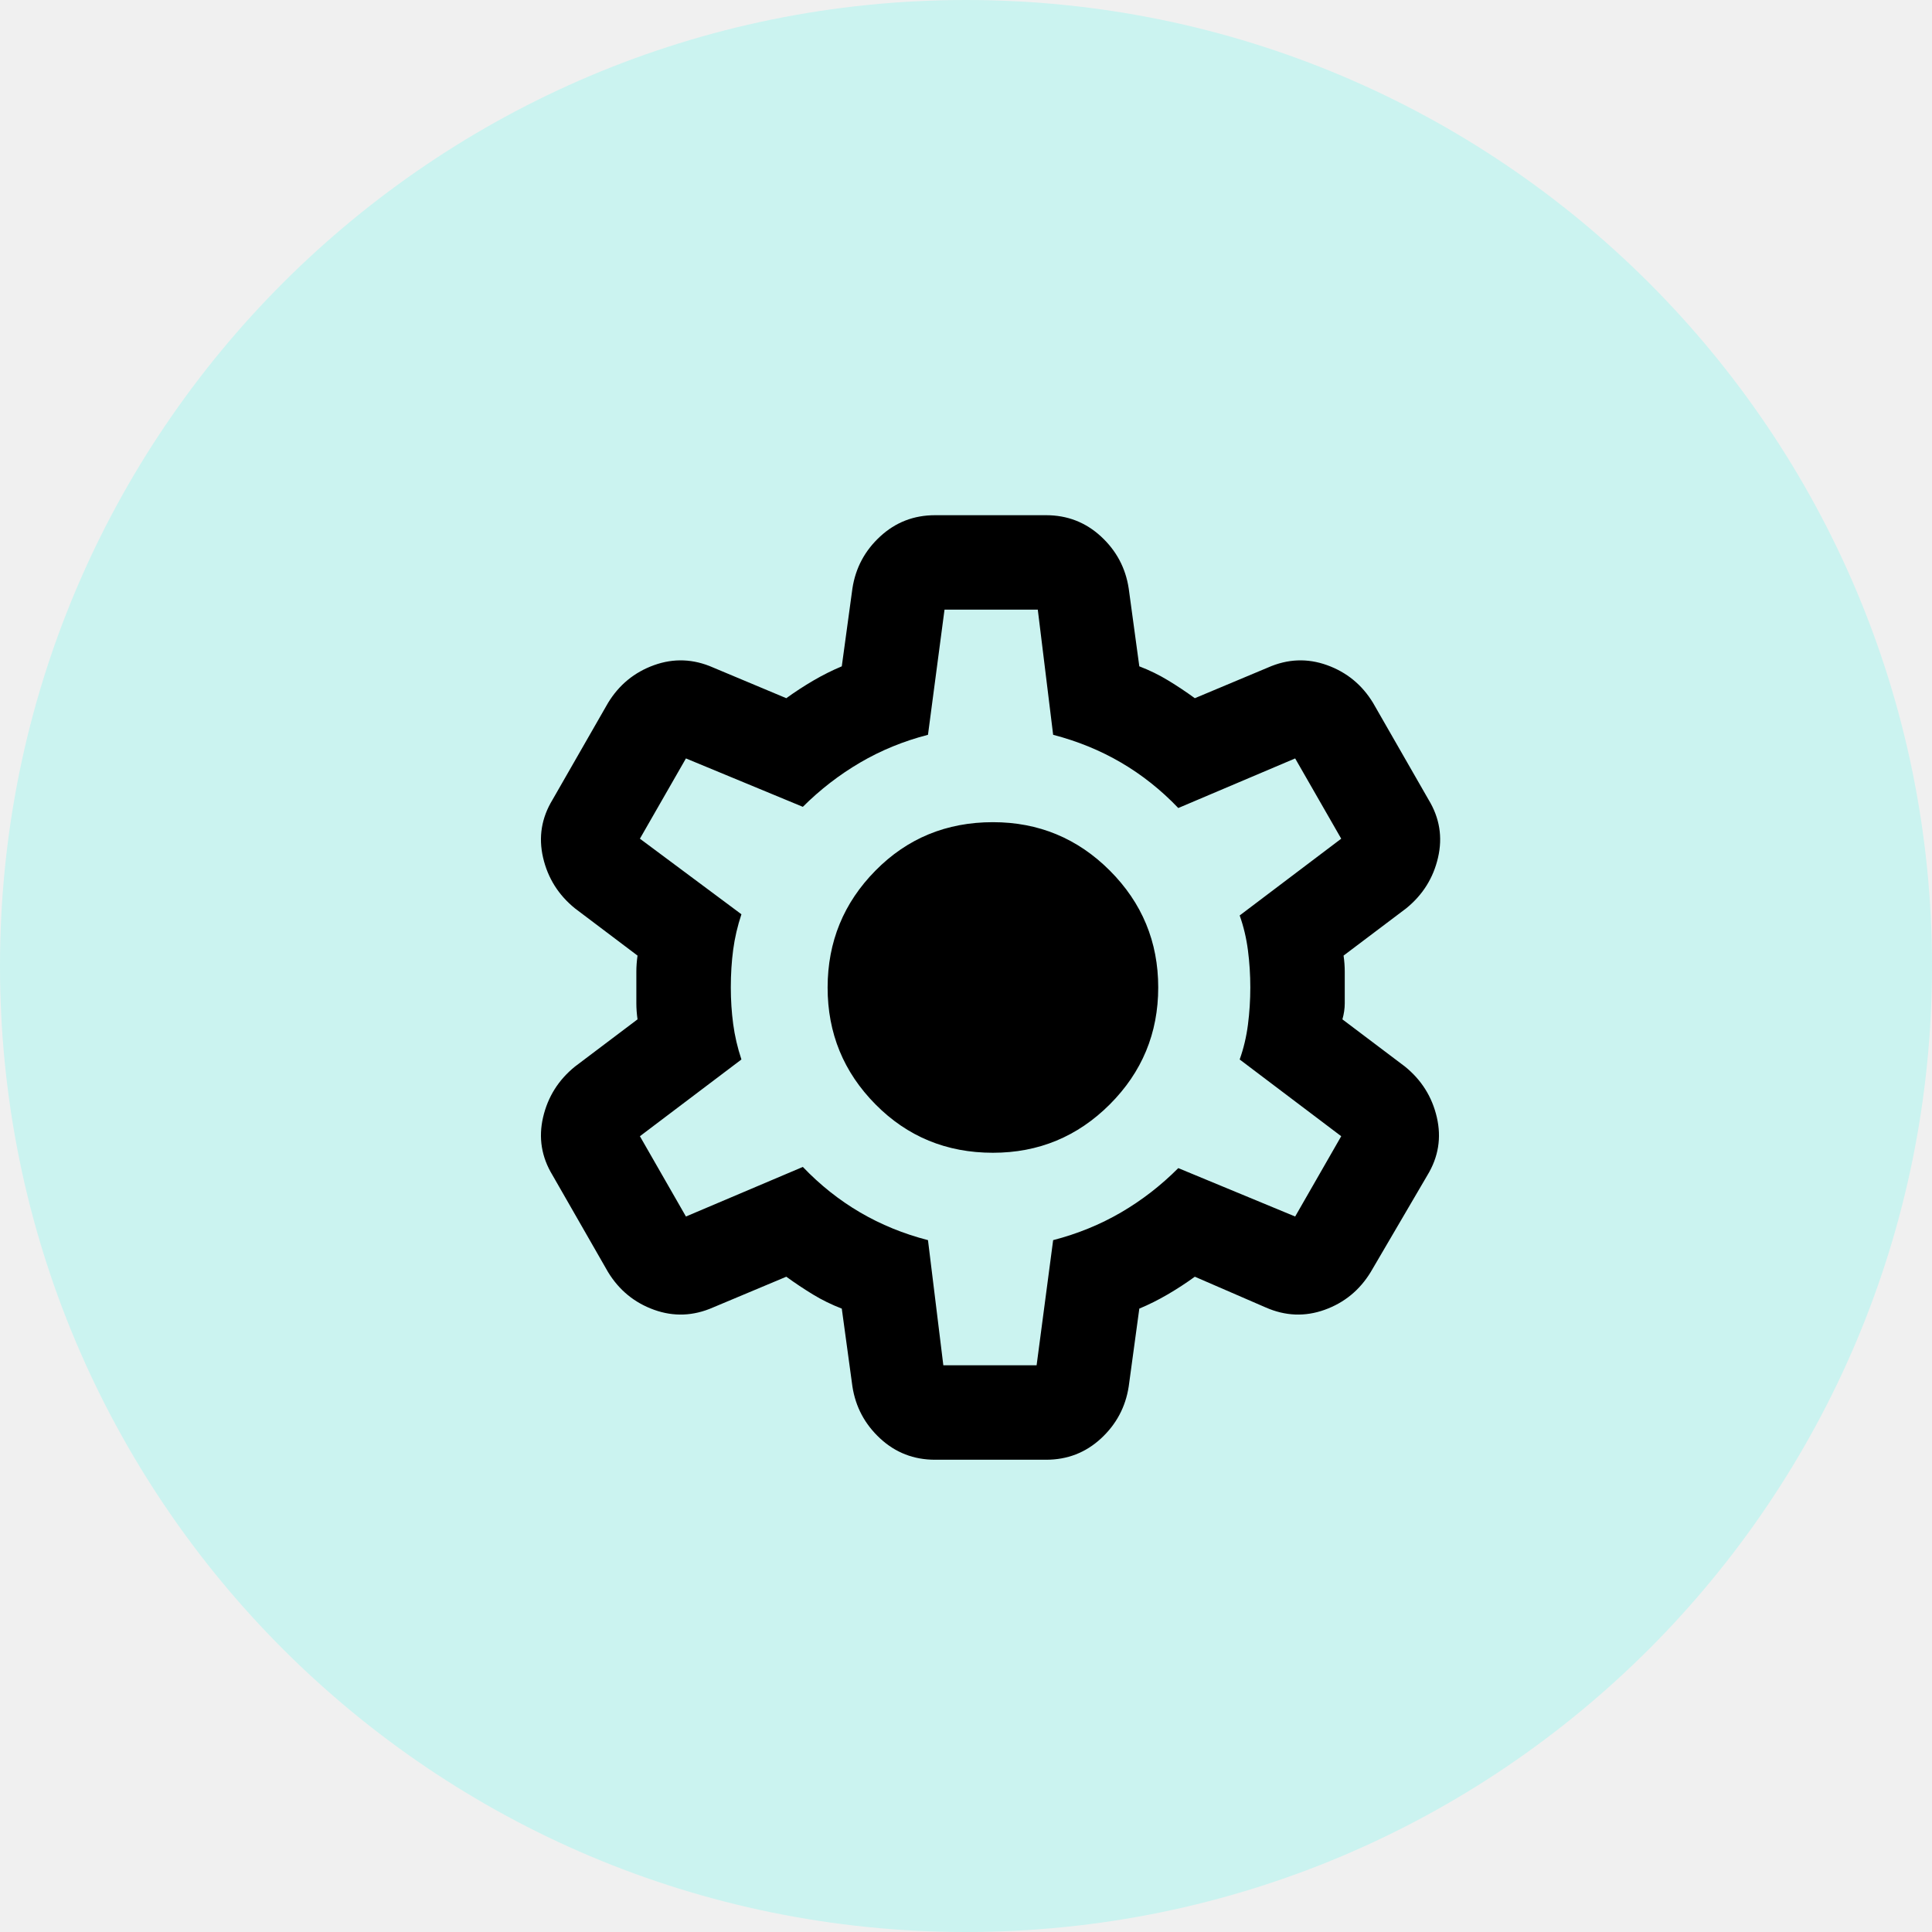
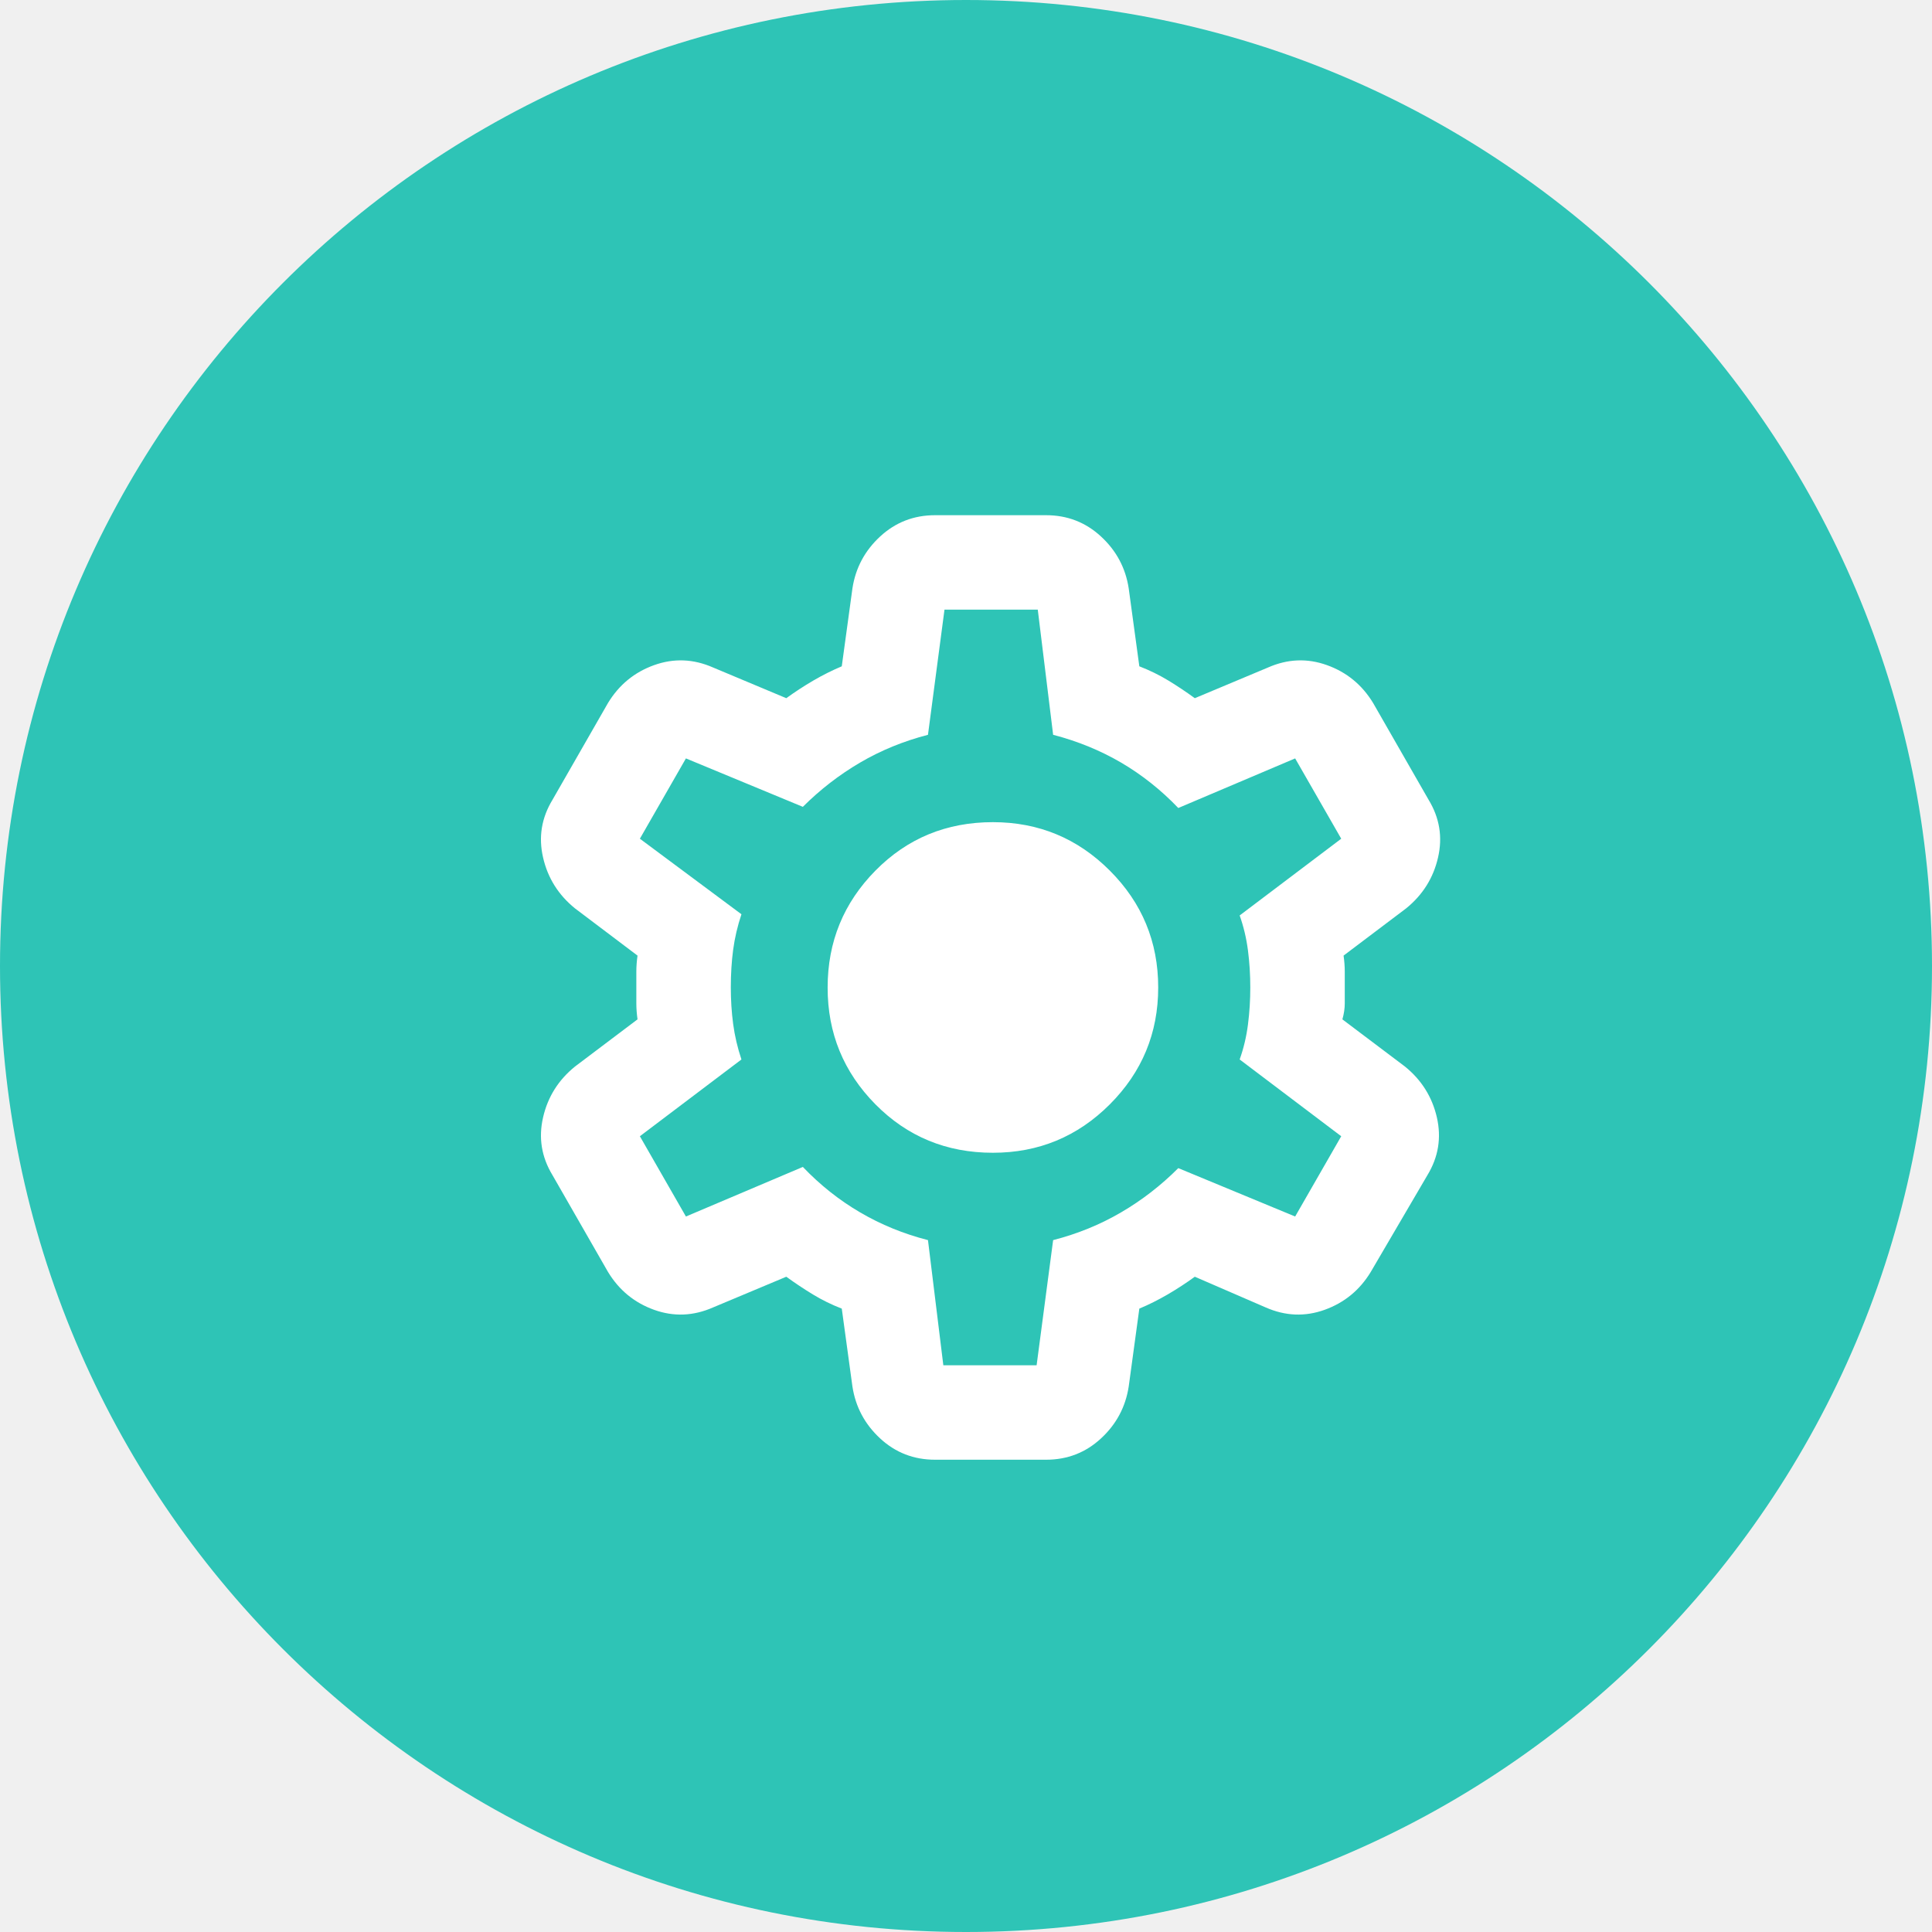
- <svg xmlns="http://www.w3.org/2000/svg" width="75" height="75" viewBox="0 0 75 75" fill="none">
-   <circle cx="37.5" cy="37.5" r="37.5" fill="#CBF3F0" />
-   <path d="M36.299 56.667C35.474 56.667 34.764 56.392 34.169 55.842C33.574 55.292 33.214 54.619 33.091 53.825L32.678 50.8C32.281 50.647 31.907 50.464 31.556 50.25C31.206 50.036 30.861 49.807 30.524 49.562L27.683 50.754C26.919 51.09 26.155 51.121 25.391 50.846C24.627 50.571 24.031 50.082 23.603 49.379L21.449 45.621C21.021 44.918 20.899 44.169 21.082 43.375C21.266 42.581 21.678 41.924 22.32 41.404L24.749 39.571C24.719 39.357 24.703 39.15 24.703 38.951V37.714C24.703 37.516 24.719 37.31 24.749 37.096L22.32 35.263C21.678 34.743 21.266 34.086 21.082 33.292C20.899 32.497 21.021 31.749 21.449 31.046L23.603 27.288C24.031 26.585 24.627 26.096 25.391 25.821C26.155 25.546 26.919 25.576 27.683 25.913L30.524 27.104C30.86 26.86 31.212 26.631 31.578 26.417C31.945 26.203 32.312 26.019 32.678 25.867L33.091 22.842C33.213 22.047 33.572 21.375 34.169 20.825C34.765 20.275 35.475 20 36.299 20H40.608C41.432 20 42.143 20.275 42.74 20.825C43.336 21.375 43.695 22.047 43.816 22.842L44.228 25.867C44.626 26.019 45 26.203 45.352 26.417C45.704 26.631 46.048 26.86 46.383 27.104L49.224 25.913C49.988 25.576 50.752 25.546 51.516 25.821C52.28 26.096 52.876 26.585 53.303 27.288L55.458 31.046C55.885 31.749 56.008 32.497 55.824 33.292C55.641 34.086 55.228 34.743 54.587 35.263L52.157 37.096C52.188 37.31 52.203 37.516 52.203 37.715V38.951C52.203 39.15 52.173 39.357 52.112 39.571L54.541 41.404C55.182 41.924 55.595 42.581 55.778 43.375C55.962 44.169 55.839 44.918 55.412 45.621L53.212 49.379C52.784 50.082 52.188 50.571 51.424 50.846C50.66 51.121 49.896 51.09 49.133 50.754L46.383 49.562C46.046 49.807 45.695 50.036 45.328 50.25C44.962 50.464 44.595 50.647 44.228 50.8L43.816 53.825C43.694 54.619 43.335 55.292 42.74 55.842C42.144 56.392 41.434 56.667 40.608 56.667H36.299ZM36.62 53H40.241L40.883 48.142C41.83 47.897 42.709 47.538 43.519 47.066C44.329 46.593 45.07 46.019 45.741 45.346L50.278 47.225L52.066 44.108L48.124 41.129C48.277 40.701 48.384 40.251 48.445 39.778C48.506 39.305 48.537 38.823 48.537 38.333C48.537 37.843 48.506 37.362 48.445 36.891C48.384 36.419 48.277 35.968 48.124 35.538L52.066 32.558L50.278 29.442L45.741 31.367C45.069 30.664 44.328 30.076 43.519 29.603C42.71 29.13 41.831 28.771 40.883 28.525L40.287 23.667H36.666L36.024 28.525C35.077 28.769 34.199 29.129 33.39 29.603C32.581 30.077 31.839 30.65 31.166 31.321L26.628 29.442L24.841 32.558L28.782 35.492C28.63 35.95 28.523 36.408 28.462 36.867C28.401 37.325 28.37 37.814 28.37 38.333C28.37 38.822 28.401 39.296 28.462 39.754C28.523 40.212 28.63 40.671 28.782 41.129L24.841 44.108L26.628 47.225L31.166 45.3C31.838 46.003 32.579 46.591 33.39 47.066C34.2 47.54 35.078 47.898 36.024 48.142L36.62 53ZM38.545 44.75C40.317 44.75 41.83 44.124 43.083 42.871C44.335 41.618 44.962 40.106 44.962 38.333C44.962 36.561 44.335 35.049 43.083 33.796C41.83 32.543 40.317 31.917 38.545 31.917C36.742 31.917 35.222 32.543 33.986 33.796C32.749 35.049 32.13 36.561 32.128 38.333C32.127 40.106 32.746 41.618 33.986 42.871C35.225 44.124 36.745 44.75 38.545 44.75Z" fill="black" />
+ <svg xmlns="http://www.w3.org/2000/svg" width="60" height="60" viewBox="0 0 60 60" fill="none">
+   <circle cx="30" cy="30" r="30" fill="#2EC4B6" />
+   <path d="M29.039 45.333C28.379 45.333 27.811 45.113 27.335 44.673C26.859 44.233 26.571 43.696 26.473 43.06L26.142 40.64C25.825 40.518 25.526 40.371 25.245 40.2C24.964 40.029 24.689 39.846 24.419 39.65L22.146 40.603C21.535 40.872 20.924 40.897 20.312 40.677C19.701 40.457 19.225 40.066 18.883 39.503L17.159 36.497C16.817 35.934 16.719 35.336 16.866 34.7C17.012 34.064 17.343 33.539 17.856 33.123L19.799 31.657C19.775 31.486 19.762 31.32 19.762 31.161V30.171C19.762 30.012 19.775 29.848 19.799 29.677L17.856 28.21C17.343 27.794 17.012 27.269 16.866 26.633C16.719 25.998 16.817 25.399 17.159 24.837L18.883 21.83C19.225 21.268 19.701 20.877 20.312 20.657C20.924 20.437 21.535 20.461 22.146 20.73L24.419 21.683C24.688 21.488 24.969 21.304 25.262 21.133C25.556 20.962 25.849 20.816 26.142 20.693L26.473 18.273C26.57 17.638 26.858 17.1 27.335 16.66C27.812 16.22 28.38 16 29.039 16H32.486C33.146 16 33.714 16.22 34.191 16.66C34.669 17.1 34.956 17.638 35.053 18.273L35.383 20.693C35.7 20.816 36 20.962 36.282 21.133C36.563 21.304 36.838 21.488 37.106 21.683L39.379 20.73C39.99 20.461 40.601 20.437 41.212 20.657C41.824 20.877 42.3 21.268 42.642 21.83L44.366 24.837C44.708 25.399 44.806 25.998 44.659 26.633C44.513 27.269 44.182 27.794 43.669 28.21L41.726 29.677C41.75 29.848 41.763 30.013 41.763 30.172V31.161C41.763 31.32 41.738 31.486 41.689 31.657L43.633 33.123C44.146 33.539 44.476 34.064 44.623 34.7C44.769 35.336 44.671 35.934 44.329 36.497L42.569 39.503C42.227 40.066 41.75 40.457 41.139 40.677C40.528 40.897 39.917 40.872 39.306 40.603L37.106 39.65C36.837 39.846 36.556 40.029 36.263 40.2C35.969 40.371 35.676 40.518 35.383 40.64L35.053 43.06C34.955 43.696 34.668 44.233 34.191 44.673C33.715 45.113 33.147 45.333 32.486 45.333H29.039ZM29.296 42.4H32.193L32.706 38.513C33.464 38.318 34.167 38.031 34.815 37.652C35.463 37.274 36.056 36.815 36.593 36.277L40.222 37.78L41.653 35.287L38.499 32.903C38.621 32.561 38.707 32.201 38.756 31.822C38.805 31.444 38.829 31.059 38.829 30.667C38.829 30.275 38.805 29.89 38.756 29.512C38.707 29.135 38.621 28.774 38.499 28.43L41.653 26.047L40.222 23.553L36.593 25.093C36.055 24.531 35.462 24.061 34.815 23.682C34.168 23.304 33.465 23.017 32.706 22.82L32.229 18.933H29.332L28.819 22.82C28.061 23.016 27.359 23.303 26.712 23.682C26.064 24.062 25.471 24.52 24.933 25.057L21.302 23.553L19.872 26.047L23.026 28.393C22.904 28.76 22.818 29.127 22.769 29.493C22.72 29.86 22.696 30.251 22.696 30.667C22.696 31.058 22.72 31.437 22.769 31.803C22.818 32.17 22.904 32.537 23.026 32.903L19.872 35.287L21.302 37.78L24.933 36.24C25.47 36.802 26.063 37.273 26.712 37.652C27.36 38.032 28.062 38.319 28.819 38.513L29.296 42.4ZM30.836 35.8C32.254 35.8 33.464 35.299 34.466 34.297C35.468 33.294 35.969 32.084 35.969 30.667C35.969 29.249 35.468 28.039 34.466 27.037C33.464 26.034 32.254 25.533 30.836 25.533C29.394 25.533 28.178 26.034 27.188 27.037C26.199 28.039 25.703 29.249 25.703 30.667C25.701 32.084 26.197 33.294 27.188 34.297C28.18 35.299 29.395 35.8 30.836 35.8Z" fill="white" />
</svg>
